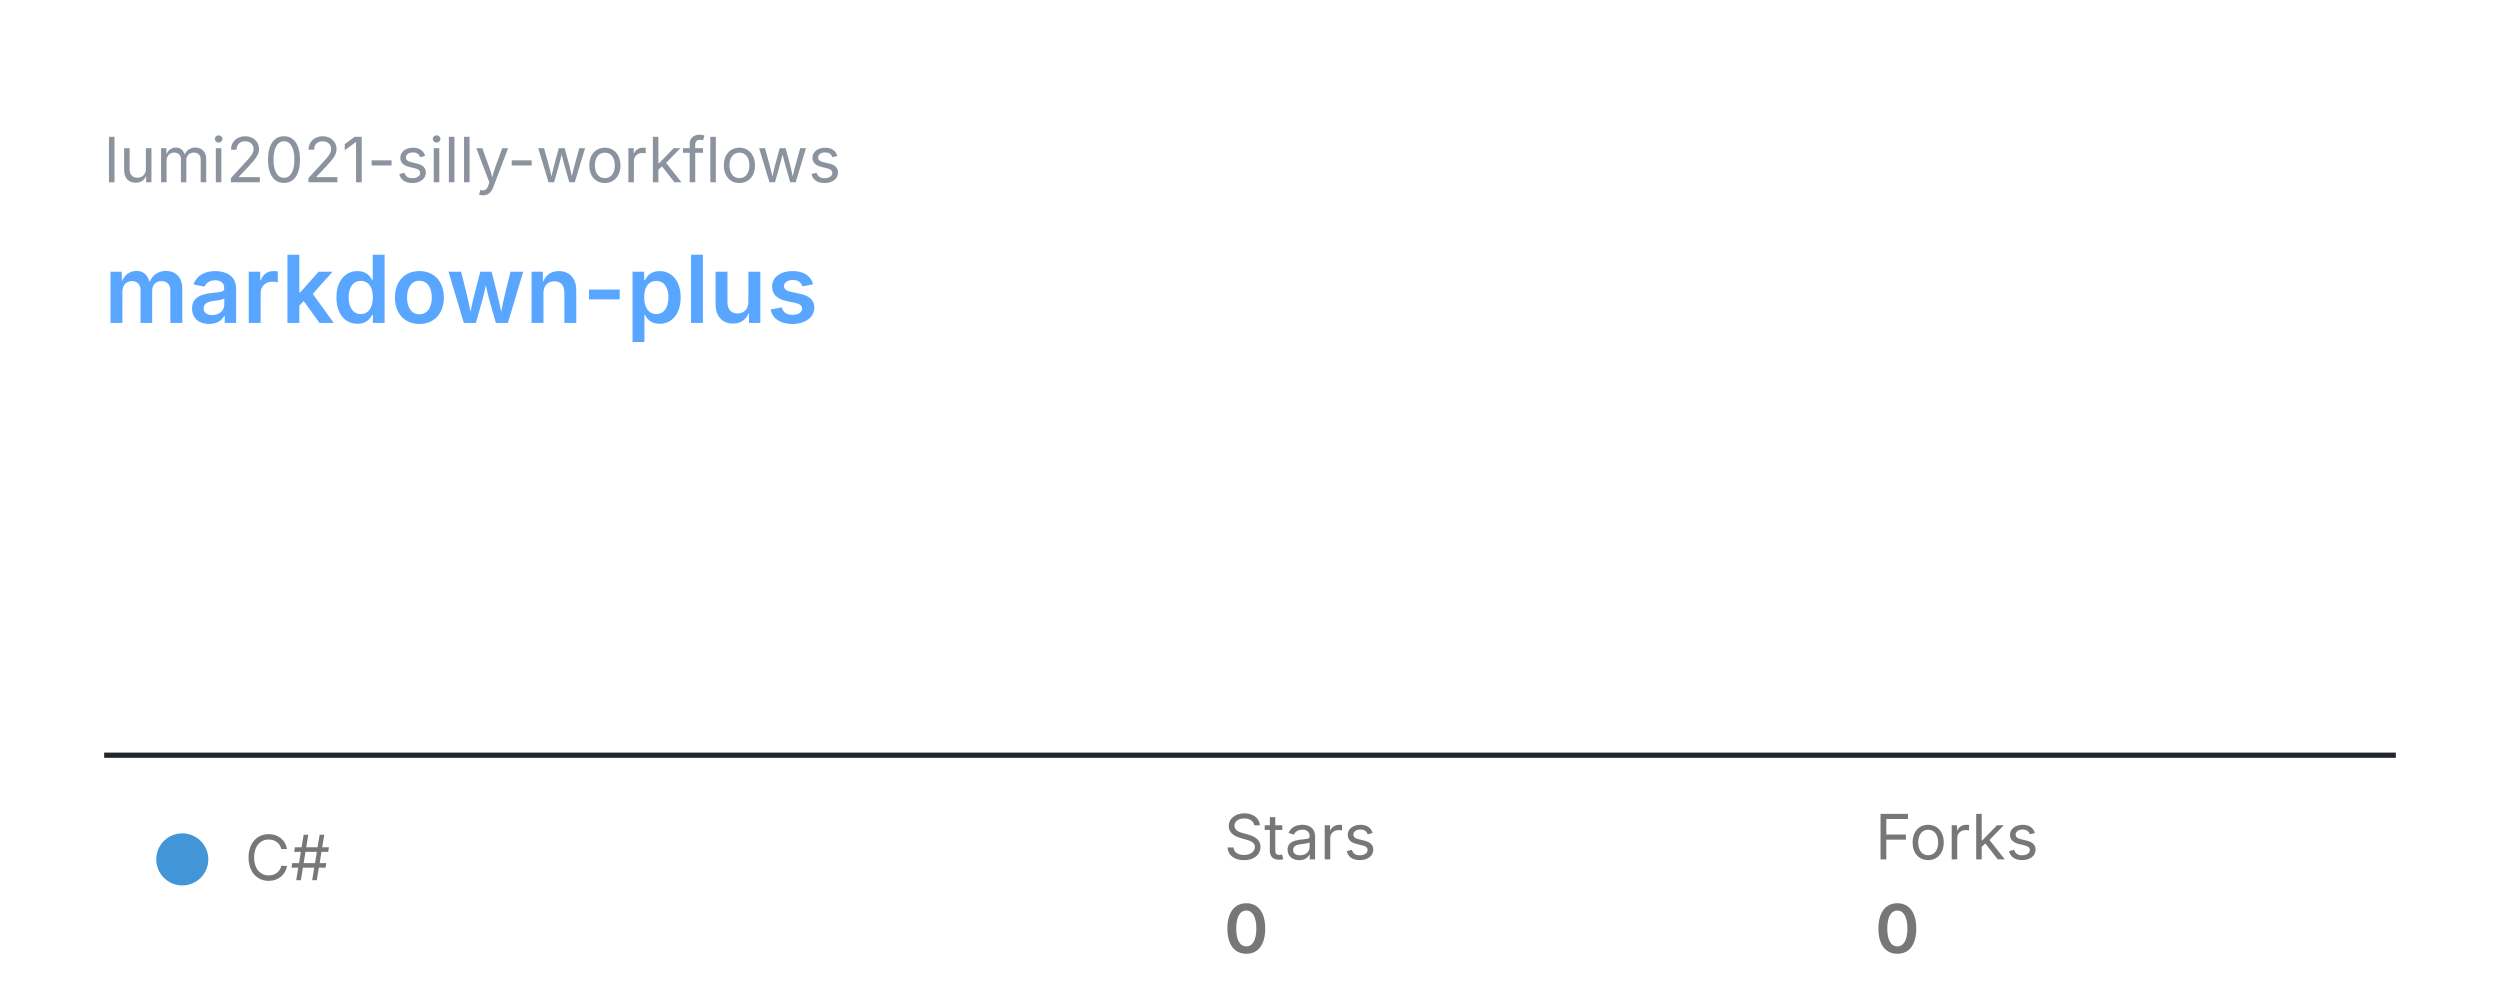
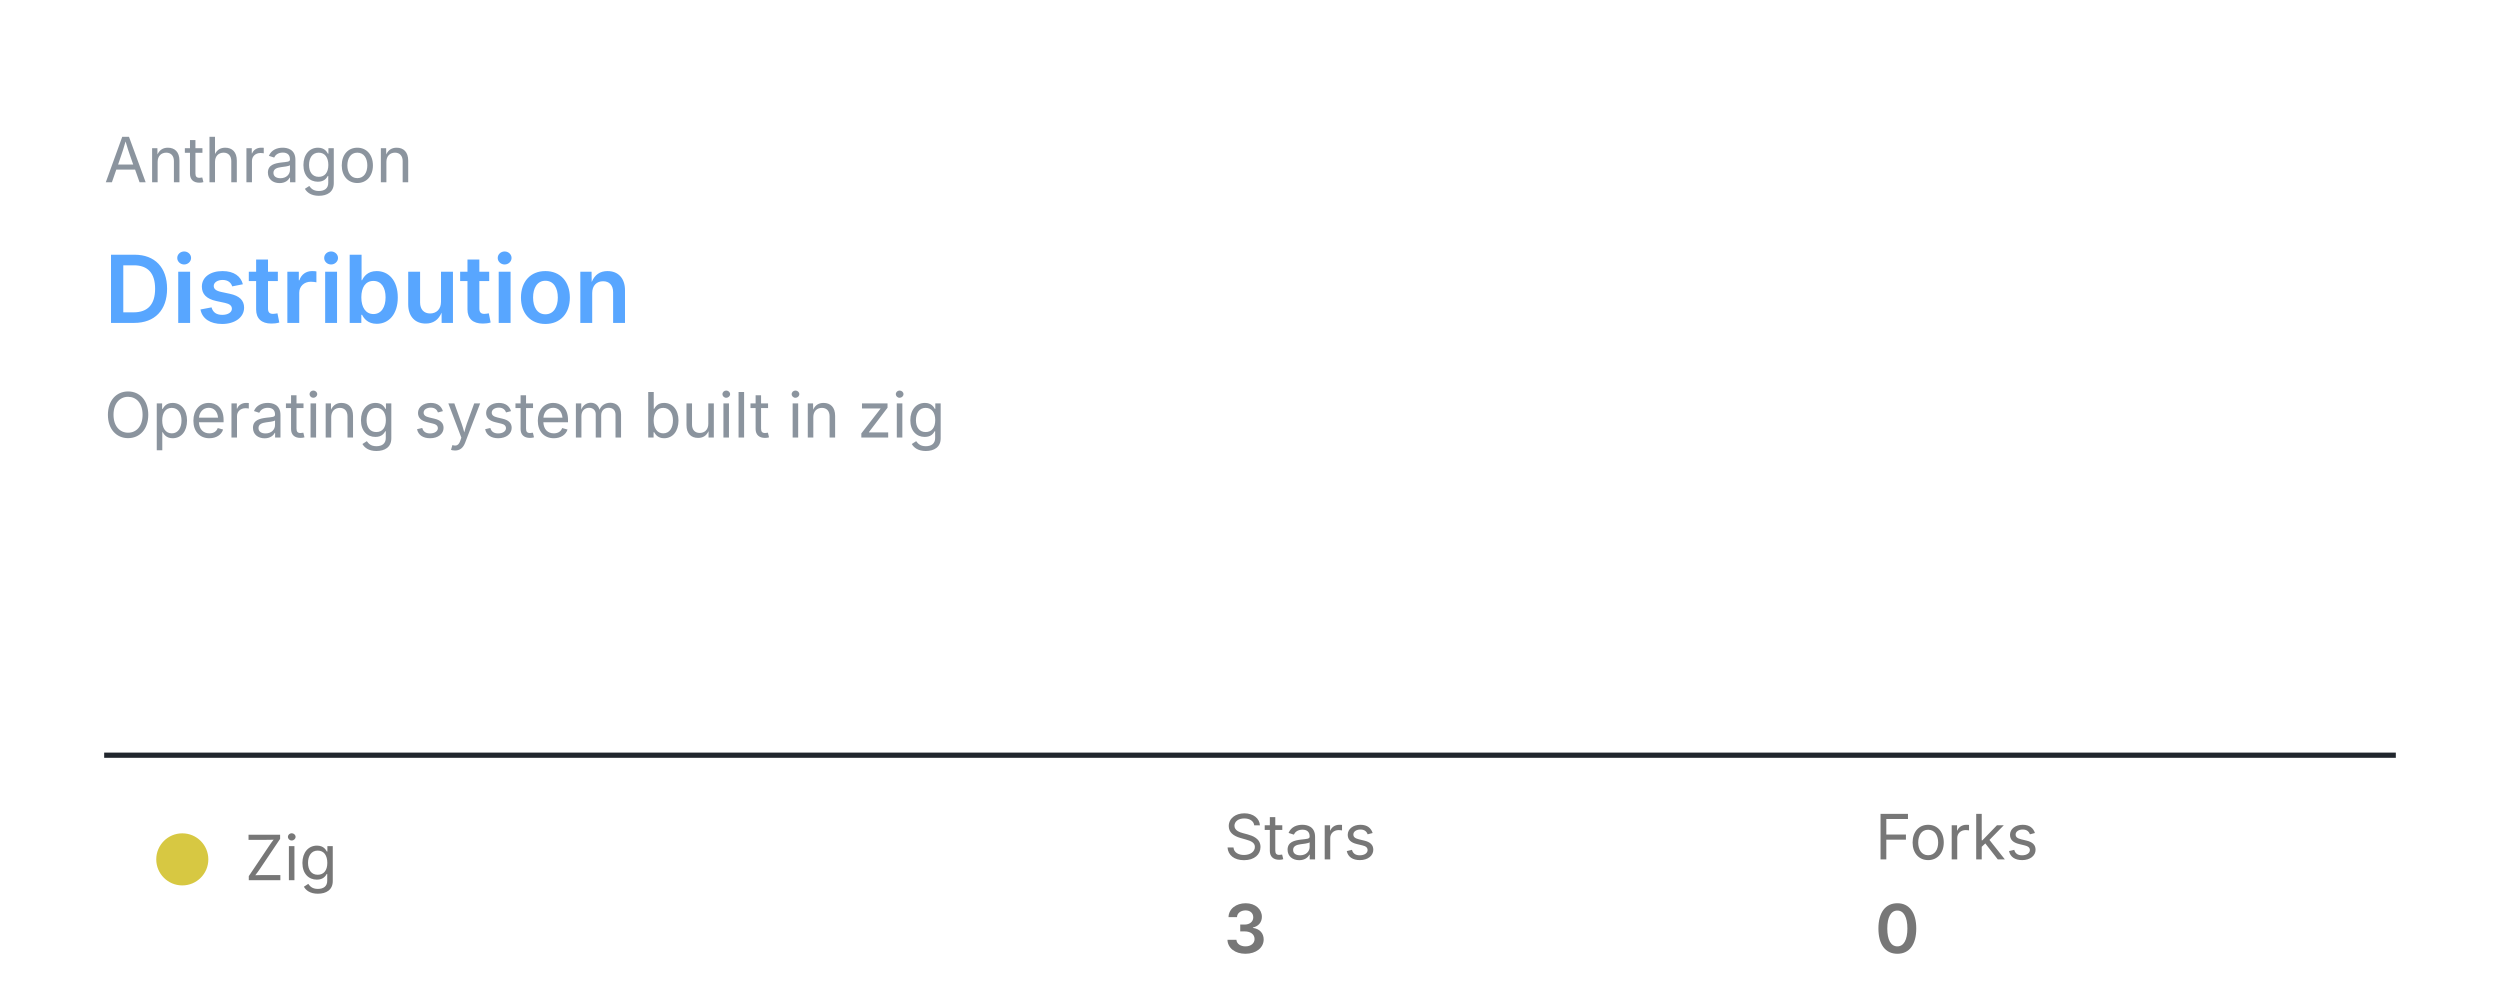
<svg xmlns="http://www.w3.org/2000/svg" width="480" height="190" viewBox="0 0 480 190" fill="none">
  <style>text {
    color: #777;
}

.title {
    font-family: -apple-system, BlinkMacSystemFont, 'Segoe UI', sans-serif;
    font-size: 18px;
    font-weight: 600;
    fill: #58a6ff;
}

.subtitle {
    font-family: -apple-system, BlinkMacSystemFont, 'Segoe UI', sans-serif;
    font-size: 12px;
    fill: #8b949e;
}

.badge {
    font-family: -apple-system, BlinkMacSystemFont, 'Segoe UI', sans-serif;
    font-size: 10px;
    font-weight: bold;
    fill: #3fb950;
}

.label {
    font-family: -apple-system, BlinkMacSystemFont, 'Segoe UI', sans-serif;
    font-size: 12px;
    fill: currentColor;
}

.value {
    font-family: -apple-system, BlinkMacSystemFont, 'Segoe UI', sans-serif;
    font-size: 13px;
    font-weight: 600;
    fill: currentColor;
}</style>
-   <text x="20" y="35" class="subtitle">lumi2021-silly-workflows</text>
-   <text x="20" y="62" class="title">markdown-plus</text>
-   <text x="20" y="84" class="subtitle" font-size="11" />
+   <text x="20" y="35" class="subtitle">Anthragon</text>
+   <text x="20" y="62" class="title">Distribution</text>
+   <text x="20" y="84" class="subtitle" font-size="11">
+     <tspan x="20" dy="0">Operating system built in zig</tspan>
+   </text>
  <line x1="20" y1="145" x2="460" y2="145" stroke="#21262d" stroke-width="1" />
  <g transform="translate(30, 165)">
-     <circle cx="5" cy="0" r="5" fill="hsl(206, 65%, 55%)" />
-     <text x="17" y="4" class="label">C#</text>
+     <circle cx="5" cy="0" r="5" fill="hsl(54, 65%, 55%)" />
+     <text x="17" y="4" class="label">Zig</text>
    <g transform="translate(205, 0)">
      <text x="0" y="0" class="label">Stars</text>
-       <text x="0" y="18" class="value">0</text>
+       <text x="0" y="18" class="value">3</text>
    </g>
    <g transform="translate(330, 0)">
      <text x="0" y="0" class="label">Forks</text>
      <text x="0" y="18" class="value">0</text>
    </g>
  </g>
</svg>
